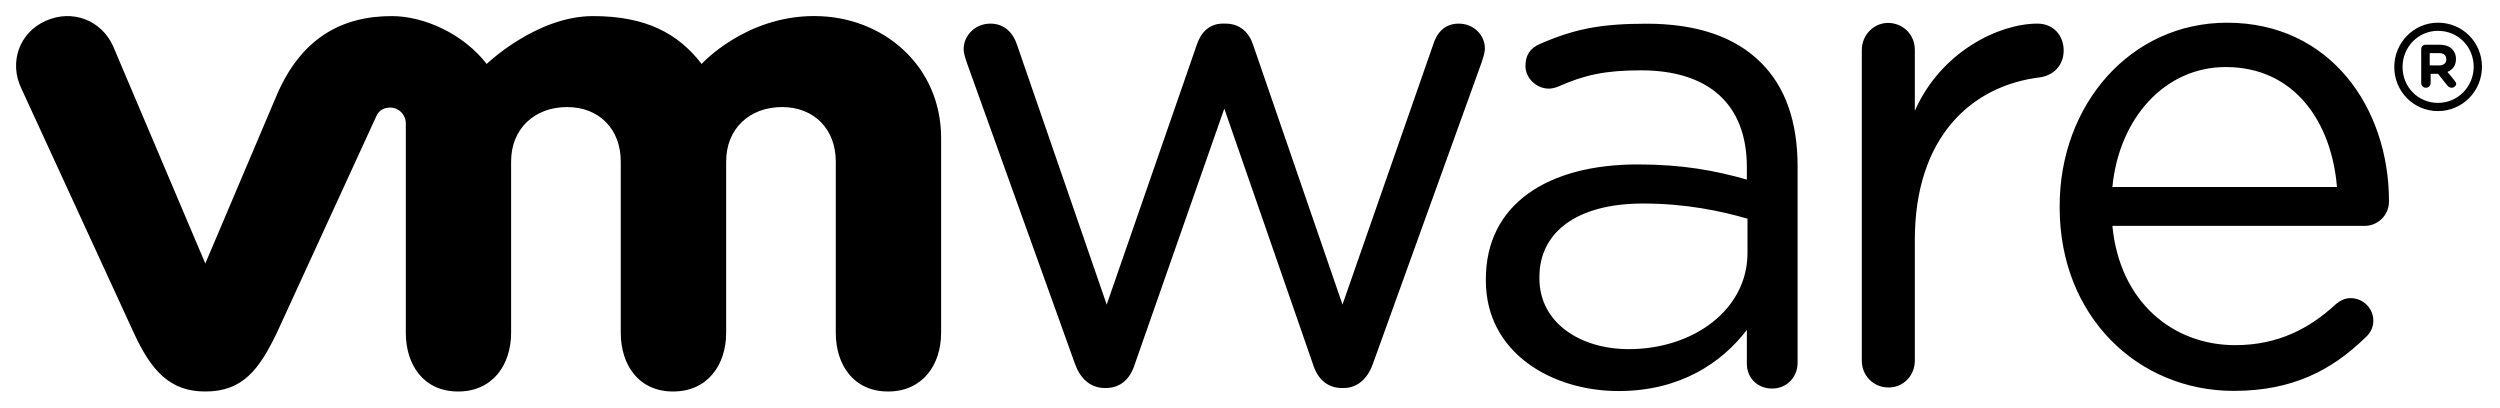
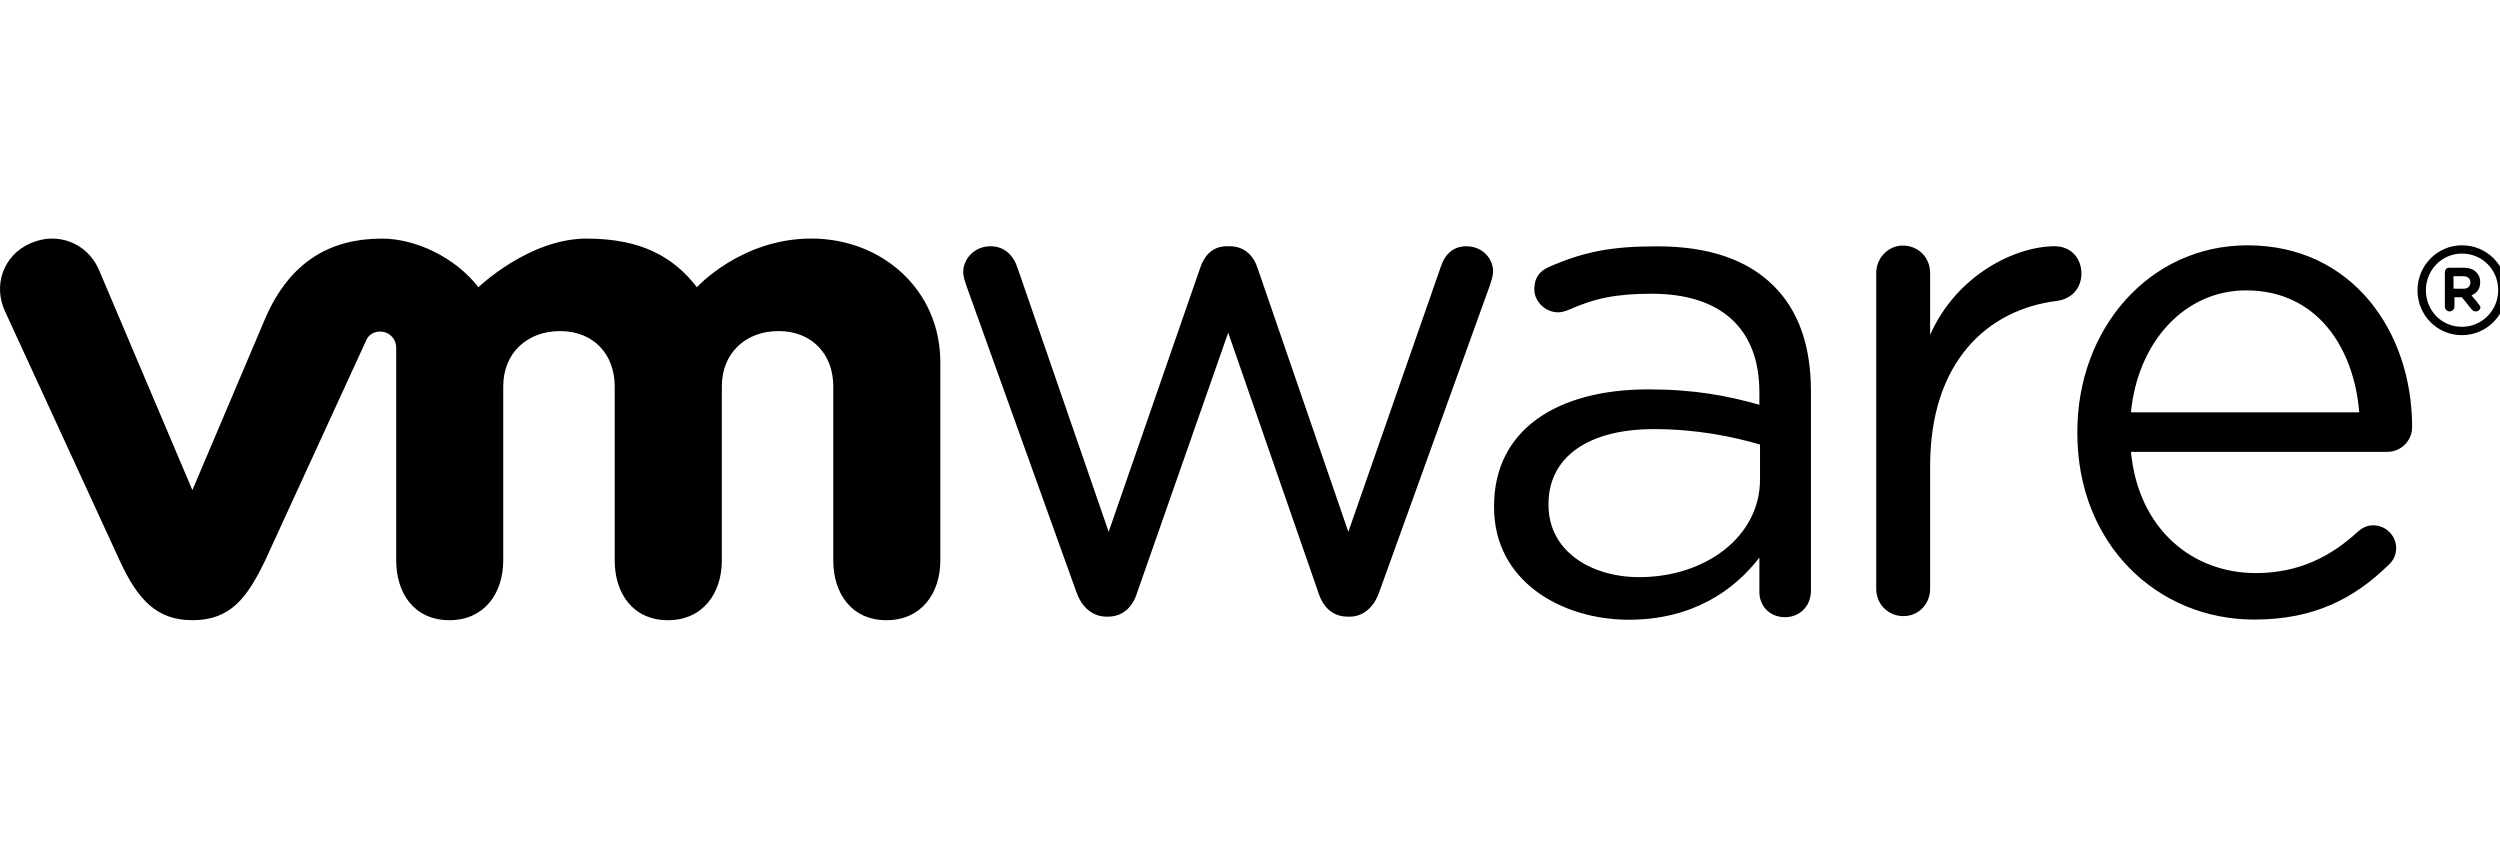
- <svg xmlns="http://www.w3.org/2000/svg" version="1" viewBox="0 0 779 127">
-   <path d="M760.04 20.39c1.44 0 2.23-.744 2.23-1.875v-.07c0-1.24-.87-1.898-2.23-1.898h-2.94v3.814zm-4.37-6.442h4.52c1.72 0 3.08.487 3.87 1.36.79.73 1.22 1.785 1.22 3.014v.07c0 2.087-1.08 3.362-2.66 4.03 0 0 2.73 3.133 2.73 3.577 0 .807-.72 1.343-1.36 1.343-.72 0-1.08-.33-1.44-.75L759.68 23h-2.29v2.89c0 .81-.72 1.453-1.44 1.453-.86 0-1.5-.646-1.5-1.454V15.435c0-1.07.71-1.49 1.22-1.49zm15.13 6.904v-.07c0-6.14-4.81-11.175-11.12-11.175-6.24 0-11.04 5.12-11.04 11.214v.07c0 6.13 4.73 11.166 11.04 11.166 6.24 0 11.12-5.12 11.12-11.235m-24.74.09v-.09c0-7.466 6.02-13.752 13.62-13.752 7.75 0 13.7 6.224 13.7 13.694v.07c0 7.495-6.02 13.782-13.7 13.782-7.67 0-13.62-6.203-13.62-13.69M35.21 14.306C31.588 6.36 22.63 2.758 14.268 6.48c-8.37 3.72-11.452 13-7.67 20.96l35.11 76.31c5.527 11.97 11.348 18.24 22.268 18.24 11.67 0 16.758-6.83 22.273-18.24 0 0 30.632-66.687 30.932-67.377.29-.71 1.3-2.865 4.41-2.848 2.64 0 4.86 2.126 4.86 4.94v65.225c0 10.05 5.57 18.3 16.3 18.3 10.72 0 16.51-8.25 16.51-18.3V50.33c0-10.294 7.38-16.97 17.43-16.97s16.74 6.908 16.74 16.97v53.36c0 10.05 5.59 18.3 16.3 18.3 10.72 0 16.54-8.25 16.54-18.3V50.33c0-10.294 7.35-16.97 17.41-16.97 10.03 0 16.75 6.908 16.75 16.97v53.36c0 10.05 5.58 18.3 16.3 18.3 10.71 0 16.52-8.25 16.52-18.3V42.957C293.25 20.633 275.31 5 253.71 5c-21.57 0-35.08 14.926-35.08 14.926-7.18-9.313-17.08-14.912-33.84-14.912-17.67 0-33.14 14.912-33.14 14.912-7.19-9.313-19.43-14.912-29.55-14.912-15.67 0-28.106 6.892-35.702 24.245L63.975 82.114 35.21 14.305m509.31 64.536V68.143c-8.14-2.354-19.07-4.725-32.54-4.725-20.73 0-32.3 9.007-32.3 22.904v.432c0 13.898 12.83 22.038 27.82 22.038 20.31 0 37.02-12.42 37.02-29.95m-81.53 8.564v-.43c0-23.32 19.26-35.74 47.28-35.74 14.13 0 24.18 1.926 34.05 4.72V52.09c0-19.89-12.23-30.173-32.97-30.173-11.14 0-17.61 1.418-25.75 5.043-1.07.43-2.14.653-2.98.653-3.85 0-7.29-3.22-7.29-7.064 0-3.416 1.49-5.528 4.51-6.863 10.88-4.727 19.1-6.3 33.22-6.3 15.62 0 27.6 4.05 35.71 12.188 7.5 7.49 11.36 18.19 11.36 32.31v61.055c0 4.7-3.42 8.13-7.94 8.13-4.69 0-7.87-3.43-7.87-7.71V102.8c-7.71 10.07-20.57 19.05-40 19.05-20.57 0-41.33-11.77-41.33-34.438m265.21-29.14c-1.65-19.975-13.02-37.38-34.68-37.38-18.93 0-33.23 15.917-35.3 37.38zM696.05 121.8c-29.86 0-54.26-23.17-54.26-57.148v-.444c0-31.633 22.09-57.133 52.16-57.133 32.17 0 50.46 26.536 50.46 55.654 0 4.468-3.59 7.66-7.61 7.66h-78.58c2.29 23.77 18.9 37.16 38.27 37.16 13.45 0 23.32-5.31 31.32-12.743 1.25-1.055 2.75-1.908 4.62-1.908 3.94 0 7.1 3.19 7.1 7.02 0 1.91-.79 3.82-2.51 5.29-10.26 9.98-22.47 16.59-40.97 16.59M580.14 15.53c0-4.524 3.64-8.384 8.14-8.384 4.73 0 8.38 3.647 8.38 8.383v19c8.15-18.464 26.22-27.17 38.2-27.17 4.95 0 8.18 3.646 8.18 8.364 0 4.51-3 7.715-7.32 8.37-21.47 2.574-39.06 18.674-39.06 50.667v37.63c0 4.5-3.43 8.35-8.15 8.35-4.73 0-8.37-3.66-8.37-8.35V15.53m-245.16 97.9l-33.63-93.655c-.43-1.295-1.08-3-1.08-4.5 0-4.063 3.44-7.915 8.35-7.915 4.29 0 7.08 2.78 8.37 6.843L344.85 94.9l28.06-80.92c1.28-3.84 3.86-6.62 8.12-6.62h.87c4.51 0 7.3 2.78 8.57 6.62l27.85 80.92 28.3-81.117c1.08-3.436 3.41-6.423 7.93-6.423 4.71 0 8.14 3.625 8.14 7.705 0 1.5-.65 3.198-1.06 4.5l-33.86 93.865c-1.73 4.9-5.14 7.47-9.01 7.47h-.64c-4.29 0-7.51-2.57-9.02-7.47l-27.61-79.58-27.87 79.58c-1.5 4.9-4.72 7.47-8.99 7.47h-.43c-4.06 0-7.48-2.57-9.2-7.47" />
+ <svg xmlns="http://www.w3.org/2000/svg" width="262px" height="90px" viewBox="0 0 262 90" version="1.1">
+   <defs />
+   <g id="Logos" stroke="none" stroke-width="1" fill="none" fill-rule="evenodd">
+     <g id="vmware" fill="#000000">
+       <g transform="translate(0, 25)" id="Shape">
+         <path d="M258.133,5.262 C258.626,5.262 258.896,5.007 258.896,4.621 L258.896,4.597 C258.896,4.173 258.598,3.948 258.133,3.948 L257.128,3.948 L257.128,5.252 L258.133,5.262 Z M256.639,3.059 L258.185,3.059 C258.773,3.059 259.238,3.226 259.508,3.524 C259.778,3.774 259.925,4.134 259.925,4.555 L259.925,4.578 C259.925,5.292 259.556,5.728 259.015,5.956 C259.015,5.956 259.949,7.027 259.949,7.179 C259.949,7.455 259.703,7.638 259.484,7.638 C259.238,7.638 259.115,7.525 258.991,7.382 L258.01,6.154 L257.227,6.154 L257.227,7.142 C257.227,7.419 256.981,7.639 256.735,7.639 C256.441,7.639 256.222,7.418 256.222,7.142 L256.222,3.568 C256.222,3.202 256.465,3.058 256.639,3.058 L256.639,3.059 Z M261.812,5.419 L261.812,5.396 C261.812,3.296 260.168,1.575 258.01,1.575 C255.877,1.575 254.236,3.325 254.236,5.409 L254.236,5.433 C254.236,7.529 255.853,9.25 258.01,9.25 C260.144,9.25 261.812,7.5 261.812,5.409 L261.812,5.419 Z M253.354,5.44 L253.354,5.409 C253.354,2.857 255.412,0.708 258.01,0.708 C260.66,0.708 262.694,2.836 262.694,5.389 L262.694,5.413 C262.694,7.976 260.636,10.125 258.01,10.125 C255.388,10.125 253.354,8.004 253.354,5.445 L253.354,5.44 Z M10.328,3.182 C9.09,0.465 6.027,-0.766 3.169,0.506 C0.307,1.778 -0.747,4.95 0.546,7.672 L12.55,33.761 C14.439,37.853 16.429,39.997 20.163,39.997 C24.152,39.997 25.892,37.662 27.777,33.761 C27.777,33.761 38.25,10.962 38.352,10.726 C38.452,10.483 38.797,9.746 39.86,9.752 C40.763,9.752 41.522,10.479 41.522,11.441 L41.522,33.74 C41.522,37.176 43.426,39.997 47.094,39.997 C50.759,39.997 52.739,37.176 52.739,33.74 L52.739,15.497 C52.739,11.978 55.262,9.696 58.698,9.696 C62.134,9.696 64.421,12.057 64.421,15.497 L64.421,33.74 C64.421,37.176 66.332,39.997 69.994,39.997 C73.658,39.997 75.648,37.176 75.648,33.74 L75.648,15.497 C75.648,11.978 78.161,9.696 81.6,9.696 C85.029,9.696 87.327,12.057 87.327,15.497 L87.327,33.74 C87.327,37.176 89.235,39.997 92.899,39.997 C96.561,39.997 98.547,37.176 98.547,33.74 L98.547,12.977 C98.547,5.345 92.414,0 85.029,0 C77.655,0 73.036,5.103 73.036,5.103 C70.581,1.919 67.197,0.005 61.467,0.005 C55.426,0.005 50.137,5.103 50.137,5.103 C47.679,1.919 43.494,0.005 40.034,0.005 C34.677,0.005 30.425,2.361 27.828,8.294 L20.162,26.364 L10.328,3.181 L10.328,3.182 Z M184.451,25.245 L184.451,21.587 C181.668,20.783 177.932,19.972 173.326,19.972 C166.239,19.972 162.284,23.051 162.284,27.802 L162.284,27.95 C162.284,32.702 166.67,35.484 171.795,35.484 C178.738,35.484 184.451,31.238 184.451,25.245 L184.451,25.245 Z M156.578,28.173 L156.578,28.026 C156.578,20.053 163.162,15.807 172.742,15.807 C177.573,15.807 181.009,16.466 184.383,17.421 L184.383,16.099 C184.383,9.299 180.202,5.784 173.111,5.784 C169.303,5.784 167.091,6.268 164.308,7.508 C163.942,7.655 163.576,7.731 163.289,7.731 C161.973,7.731 160.797,6.63 160.797,5.316 C160.797,4.148 161.306,3.426 162.338,2.97 C166.058,1.354 168.868,0.816 173.696,0.816 C179.036,0.816 183.132,2.2 185.904,4.983 C188.468,7.543 189.788,11.201 189.788,16.029 L189.788,36.902 C189.788,38.509 188.619,39.682 187.074,39.682 C185.47,39.682 184.383,38.509 184.383,37.046 L184.383,33.436 C181.747,36.879 177.35,39.949 170.708,39.949 C163.675,39.949 156.578,35.925 156.578,28.175 L156.578,28.173 Z M247.248,18.213 C246.684,11.384 242.797,5.433 235.391,5.433 C228.92,5.433 224.031,10.875 223.323,18.213 L247.248,18.213 Z M236.256,39.932 C226.048,39.932 217.706,32.01 217.706,20.394 L217.706,20.242 C217.706,9.427 225.258,0.709 235.538,0.709 C246.537,0.709 252.79,9.782 252.79,19.736 C252.79,21.264 251.562,22.355 250.188,22.355 L223.323,22.355 C224.106,30.482 229.785,35.059 236.407,35.059 C241.005,35.059 244.379,33.244 247.115,30.703 C247.542,30.342 248.055,30.051 248.694,30.051 C250.041,30.051 251.121,31.141 251.121,32.451 C251.121,33.104 250.851,33.757 250.263,34.259 C246.756,37.671 242.581,39.931 236.256,39.931 L236.256,39.932 Z M196.629,3.6 C196.629,2.053 197.874,0.734 199.412,0.734 C201.029,0.734 202.277,1.981 202.277,3.6 L202.277,10.095 C205.063,3.783 211.241,0.806 215.337,0.806 C217.029,0.806 218.133,2.053 218.133,3.666 C218.133,5.208 217.108,6.304 215.631,6.528 C208.291,7.408 202.277,12.912 202.277,23.85 L202.277,36.715 C202.277,38.253 201.104,39.569 199.491,39.569 C197.874,39.569 196.629,38.318 196.629,36.715 L196.629,3.6 L196.629,3.6 Z M112.814,37.07 L101.316,5.051 C101.169,4.609 100.947,4.026 100.947,3.513 C100.947,2.124 102.123,0.807 103.802,0.807 C105.268,0.807 106.222,1.757 106.663,3.146 L116.188,30.735 L125.781,3.07 C126.219,1.757 127.101,0.807 128.557,0.807 L128.855,0.807 C130.397,0.807 131.35,1.757 131.785,3.07 L141.306,30.735 L150.981,3.003 C151.35,1.828 152.147,0.807 153.692,0.807 C155.303,0.807 156.475,2.046 156.475,3.441 C156.475,3.954 156.253,4.534 156.113,4.979 L144.537,37.07 C143.945,38.745 142.779,39.624 141.456,39.624 L141.238,39.624 C139.771,39.624 138.67,38.745 138.154,37.07 L128.715,9.863 L119.186,37.07 C118.674,38.745 117.573,39.624 116.113,39.624 L115.966,39.624 C114.578,39.624 113.409,38.745 112.821,37.07 L112.814,37.07 Z" />
+       </g>
+     </g>
+   </g>
</svg>
